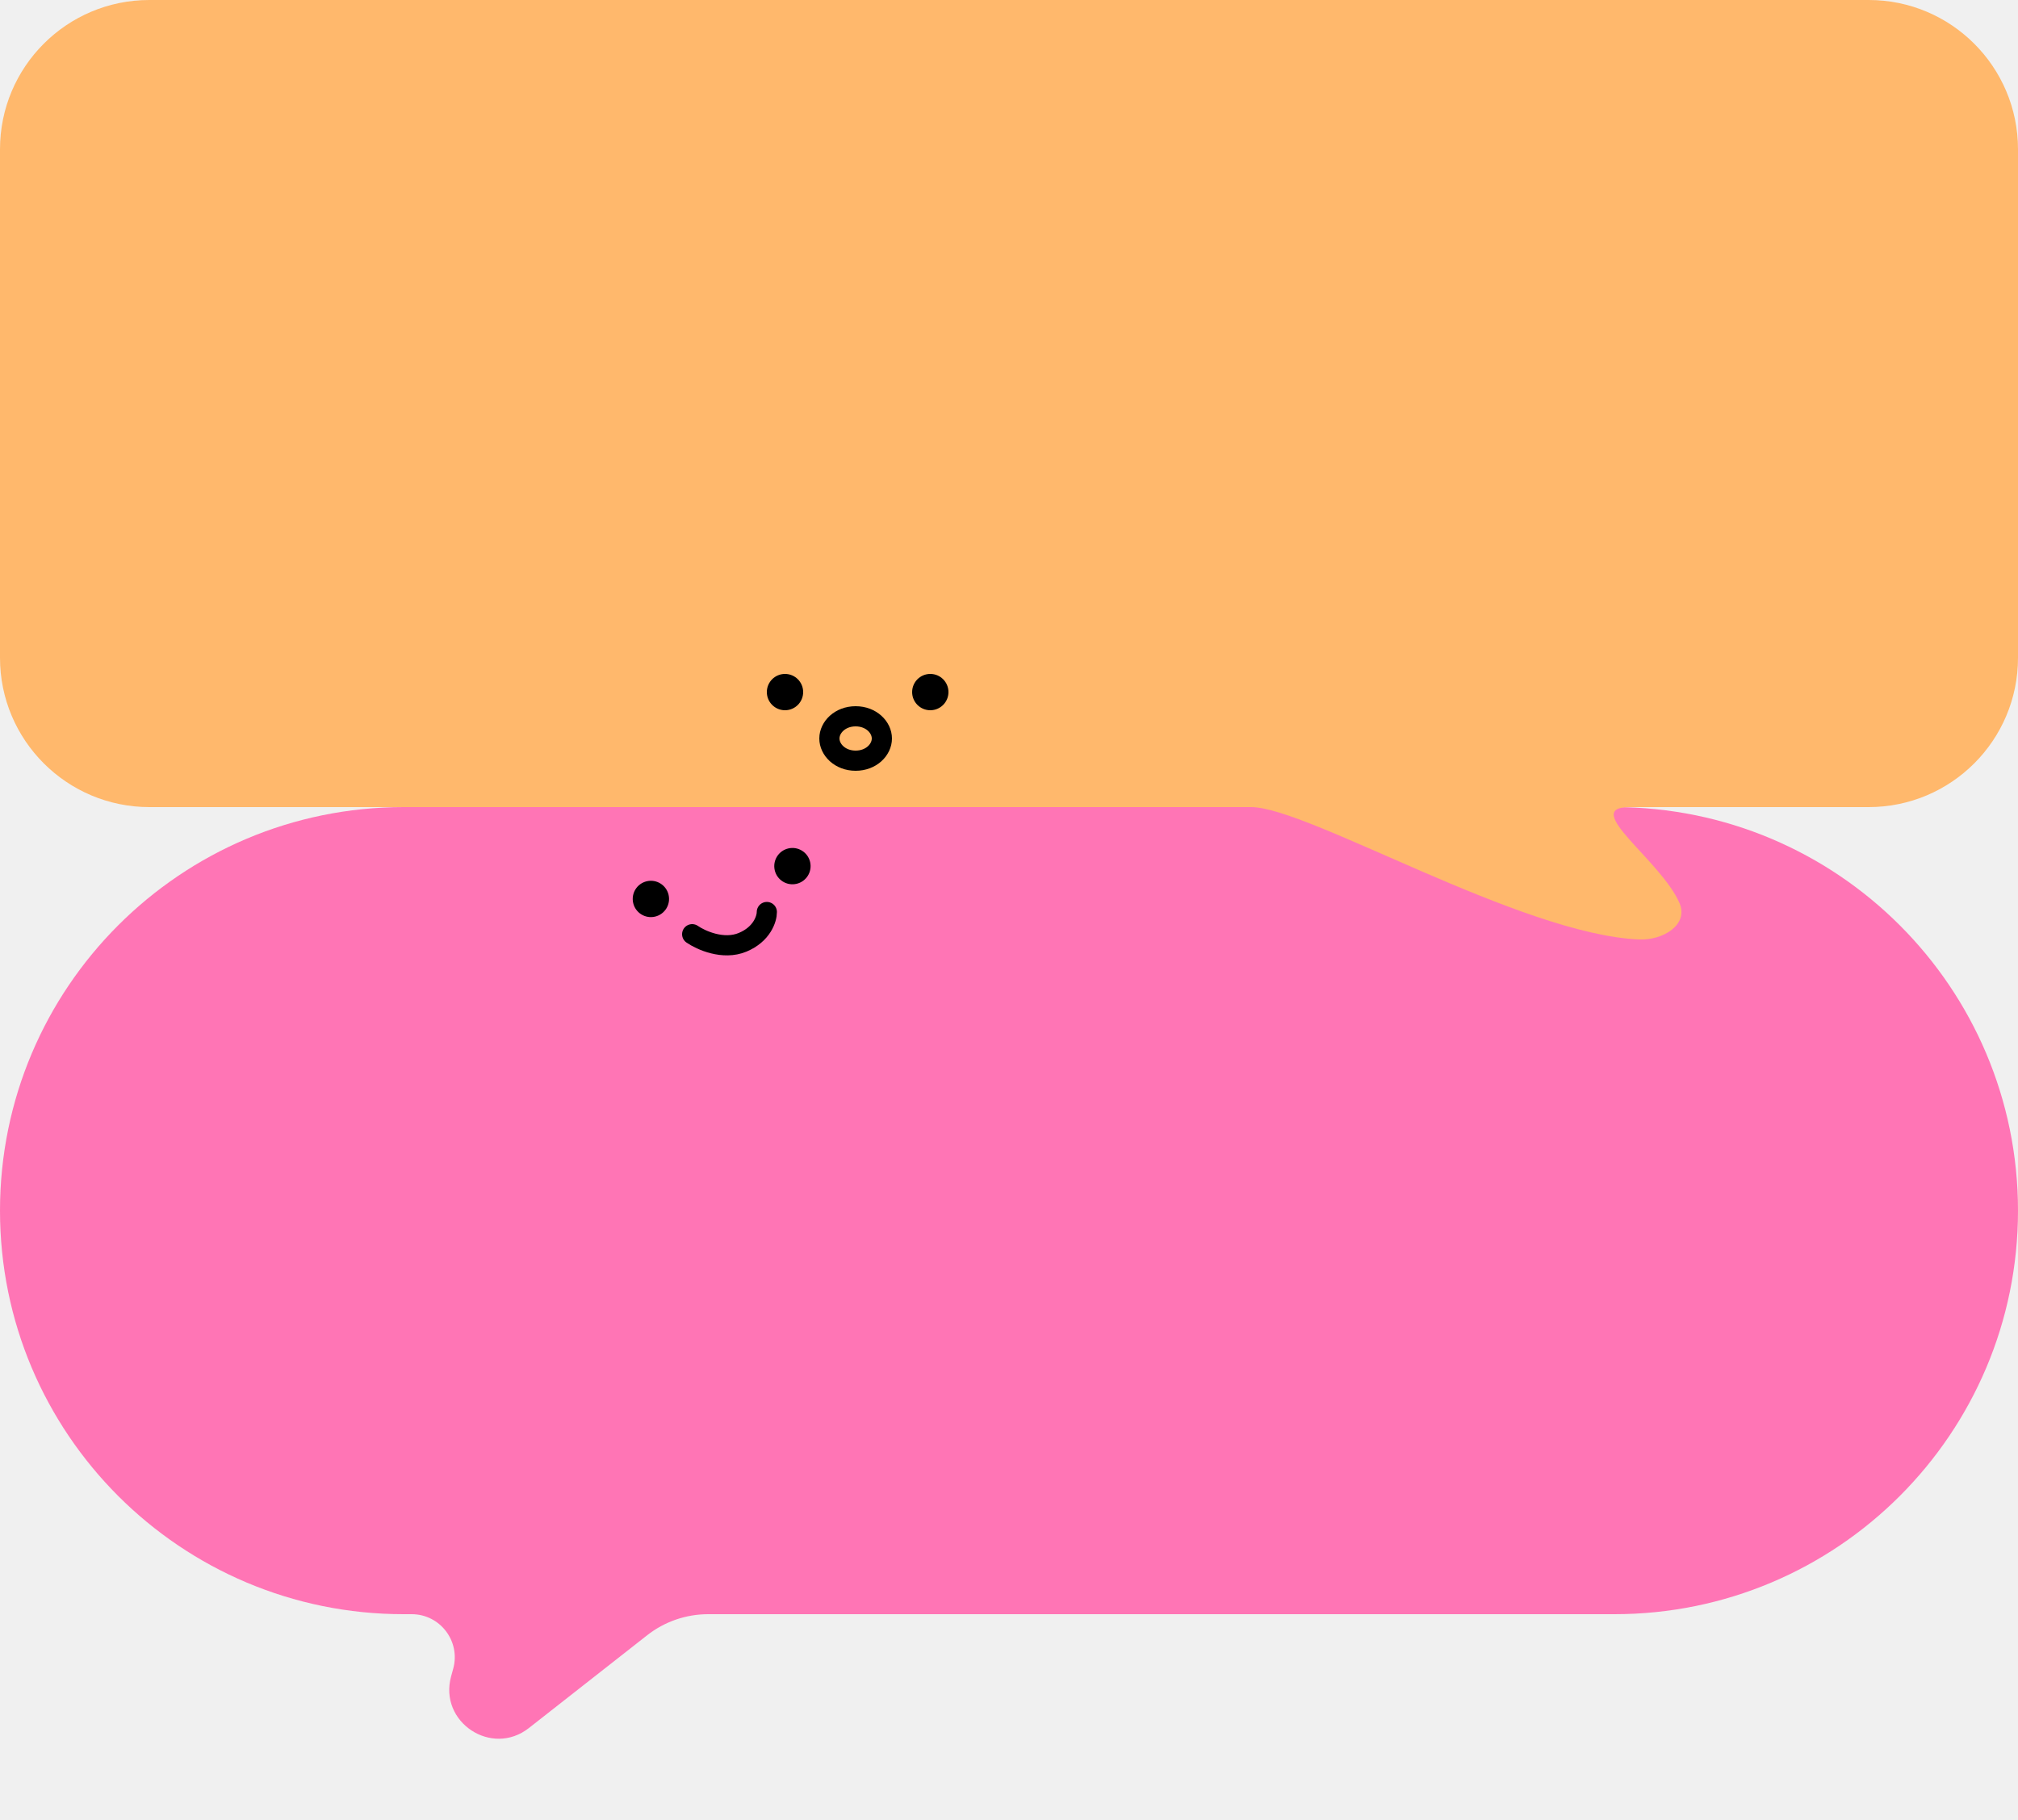
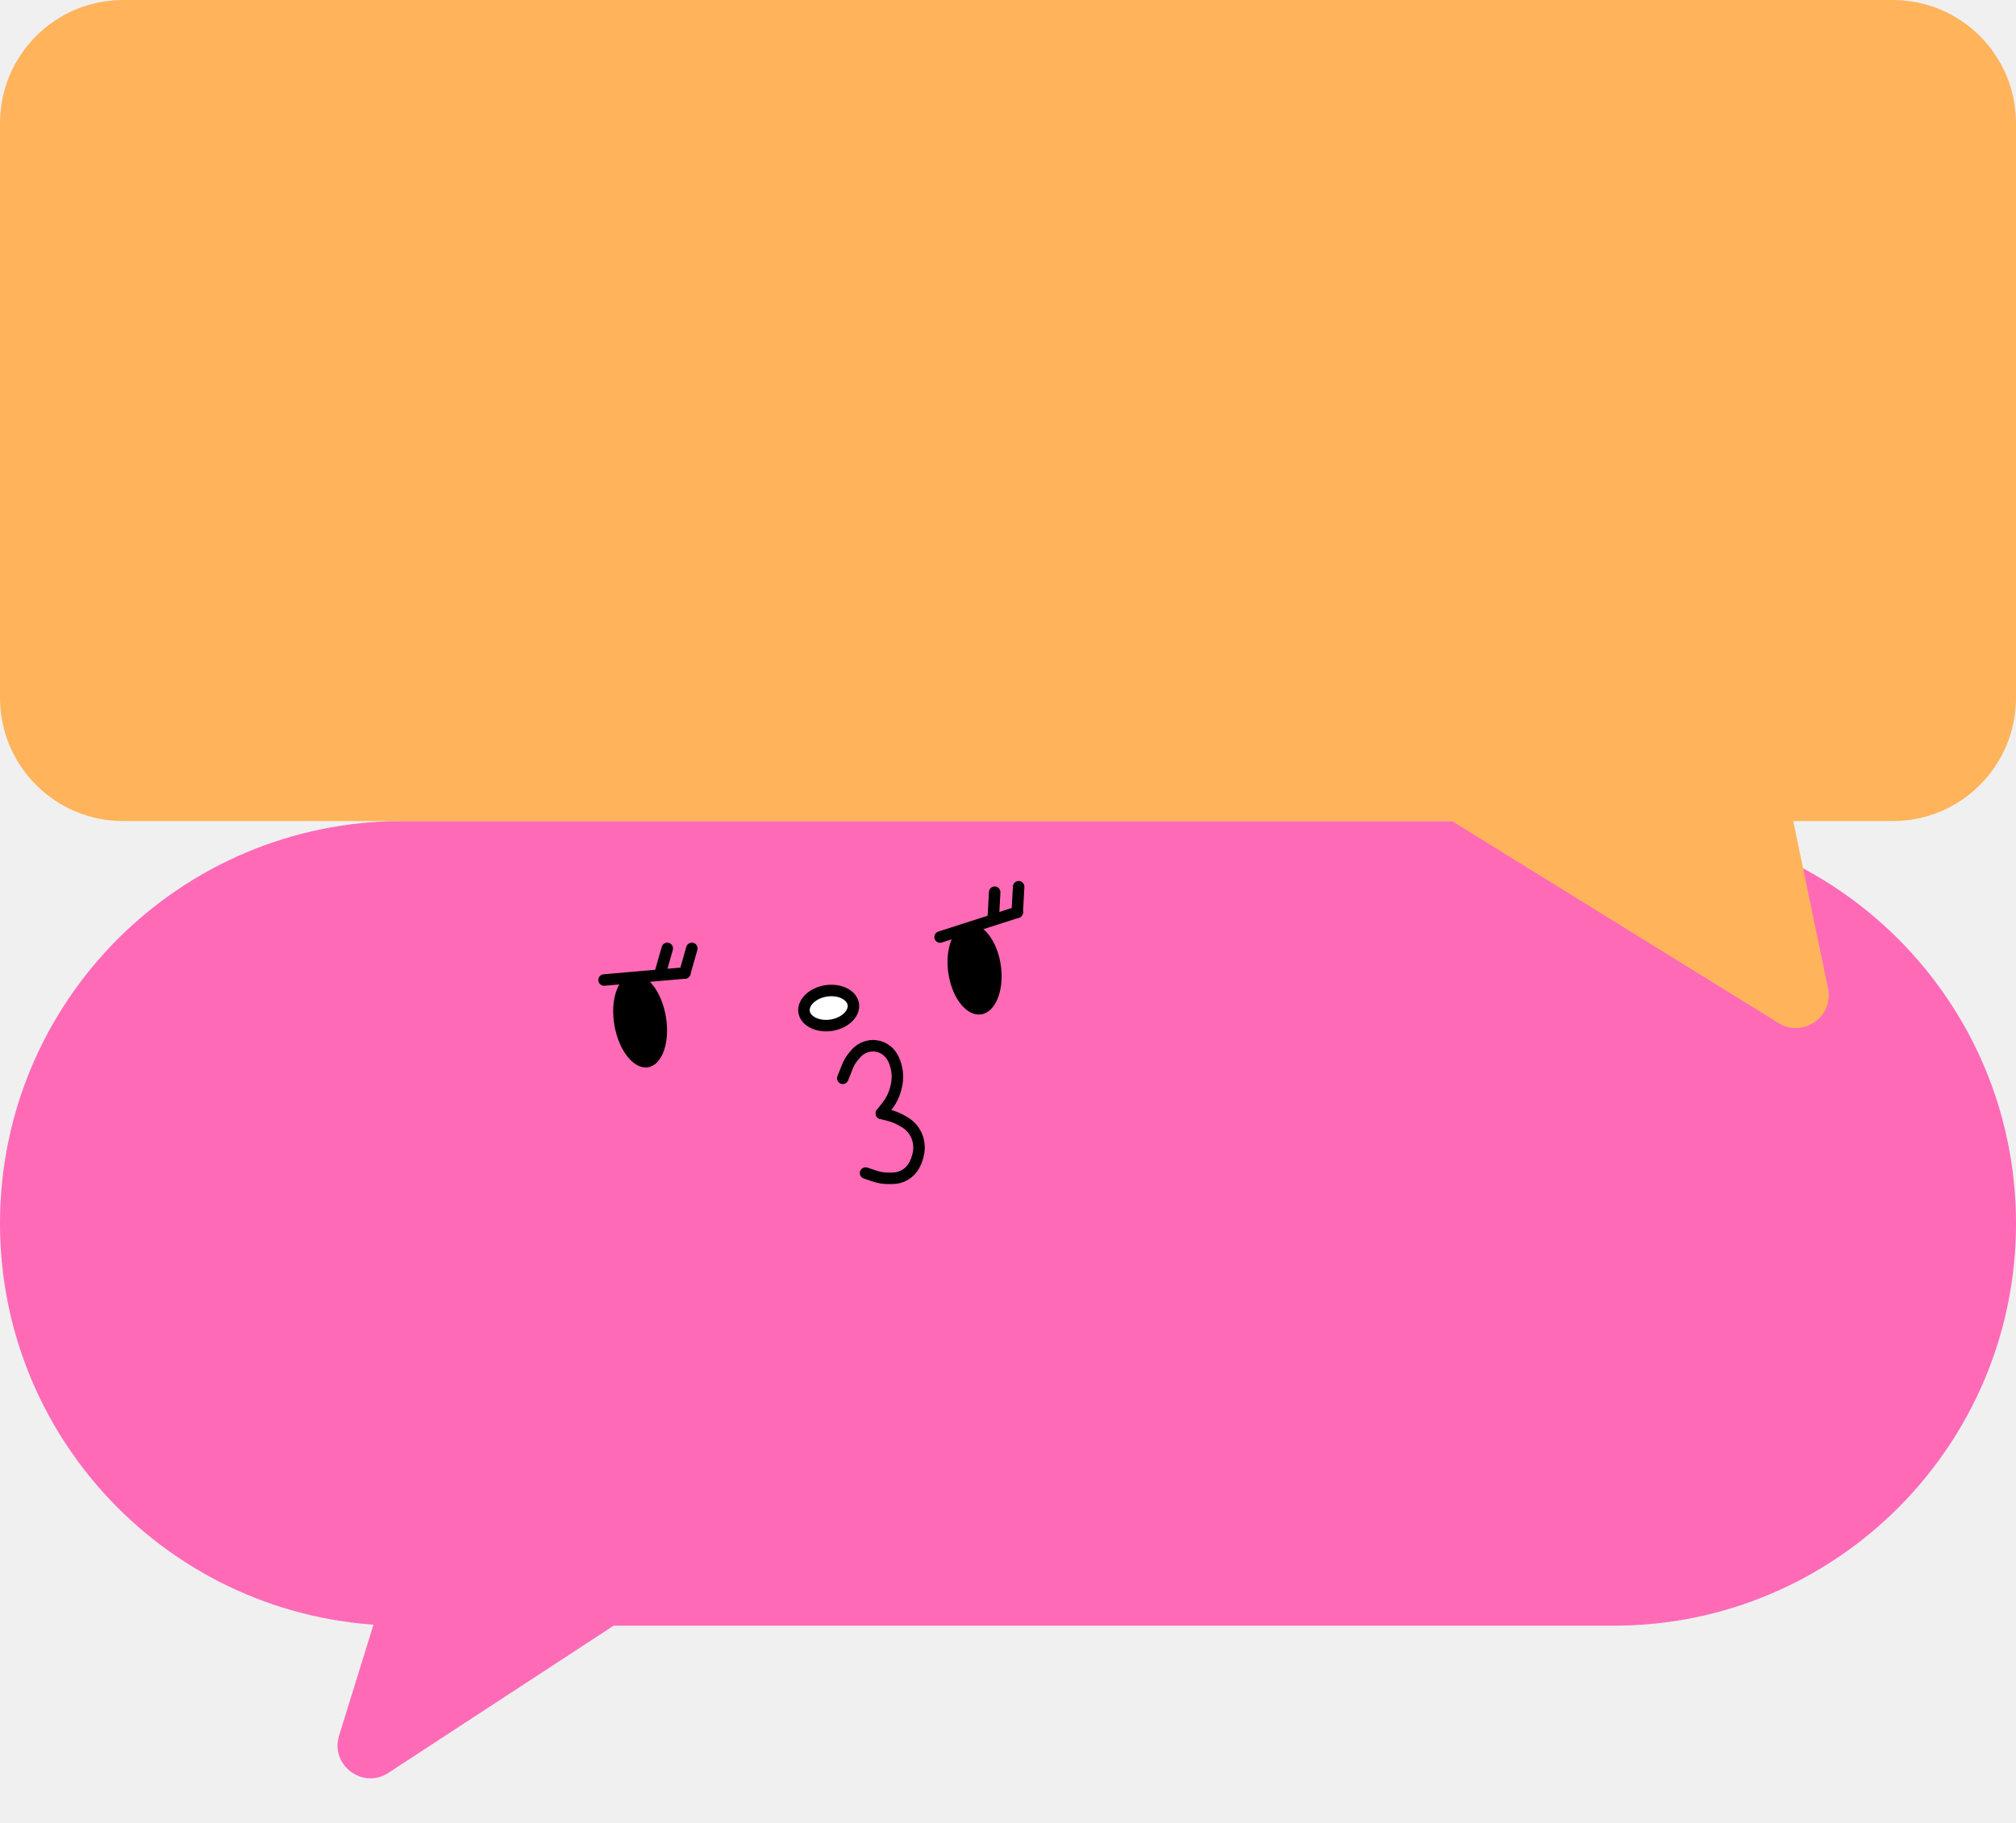
- <svg xmlns="http://www.w3.org/2000/svg" width="500" height="451" viewBox="0 0 500 451" fill="none">
-   <path d="M0 300C0 244.772 44.772 200 100 200H400C455.228 200 500 244.772 500 300V300C500 355.228 455.228 400 400 400H175.457C169.978 400 164.657 401.838 160.347 405.22L131.038 428.216C121.799 435.465 108.662 426.732 111.771 415.407L112.294 413.501C114.159 406.706 109.046 400 102 400V400H100C44.772 400 0 355.228 0 300V300Z" fill="#FF75B5" />
-   <path d="M0 37C0 16.566 16.566 0 37 0H463C483.435 0 500 16.566 500 37V163C500 183.435 483.433 200 462.999 200C442.402 200 422.731 200 403.75 200C391.481 200 411.533 213.179 416.123 223.773C418.463 229.172 412.007 233.051 406.129 232.804C376.75 231.566 323.991 200 310 200C222.191 200 141.537 200 37.018 200C16.584 200 0 183.435 0 163V37Z" fill="#FFB86C" />
-   <circle cx="194.5" cy="171.5" r="4.5" fill="black" />
-   <circle cx="230.5" cy="171.5" r="4.5" fill="black" />
-   <path d="M218.5 183C218.5 185.769 215.875 188.5 212 188.5C208.125 188.5 205.5 185.769 205.5 183C205.5 180.231 208.125 177.5 212 177.5C215.875 177.5 218.5 180.231 218.5 183Z" stroke="black" stroke-width="5" />
-   <circle cx="161.271" cy="222.76" r="4.5" transform="rotate(-13.055 161.271 222.76)" fill="black" />
-   <circle cx="196.341" cy="214.628" r="4.5" transform="rotate(-13.055 196.341 214.628)" fill="black" />
-   <path d="M171.5 231.5C173.667 233 179.2 235.5 184 233.5C188.8 231.5 190 227.667 190 226" stroke="black" stroke-width="5" stroke-linecap="round" />
+ <svg xmlns="http://www.w3.org/2000/svg" width="491" height="444" viewBox="0 0 491 444" fill="none">
+   <rect y="200" width="491" height="196" rx="98" fill="#FF6AB7" />
+   <path d="M94.596 431.846C88.322 435.947 80.359 429.94 82.578 422.78L91.5 394H152.5L94.596 431.846Z" fill="#FF6AB7" />
+   <rect width="491" height="200" rx="30" fill="#FFB45C" />
+   <path d="M445.218 240.783C446.646 247.66 439.151 252.908 433.177 249.212L352 199H436.544L445.218 240.783Z" fill="#FFB45C" />
+   <path d="M166.788 237.009L168.498 231.024" stroke="black" stroke-width="2.8" stroke-linecap="round" />
+   <path d="M160.803 237.009L162.513 231.024" stroke="black" stroke-width="2.8" stroke-linecap="round" />
+   <ellipse cx="155.904" cy="248.663" rx="6.355" ry="11.475" transform="rotate(-9.79297 155.904 248.663)" fill="black" />
+   <path d="M166.788 237.009L147.123 238.719" stroke="black" stroke-width="2.8" stroke-linecap="round" />
+   <path d="M247.752 222.215L248.091 216" stroke="black" stroke-width="2.8" stroke-linecap="round" />
+   <path d="M247.752 222.215L228.958 228.249" stroke="black" stroke-width="2.8" stroke-linecap="round" />
+   <path d="M241.917 223.544L242.255 217.329" stroke="black" stroke-width="2.8" stroke-linecap="round" />
+   <ellipse cx="237.359" cy="236.081" rx="6.462" ry="11.123" transform="rotate(-8.10214 237.359 236.081)" fill="black" />
+   <path d="M207.829 244.616C207.985 245.622 207.605 246.72 206.658 247.696C205.71 248.673 204.248 249.455 202.482 249.73C200.716 250.005 199.086 249.704 197.886 249.062C196.687 248.42 195.991 247.489 195.834 246.483C195.678 245.477 196.058 244.379 197.005 243.403C197.953 242.426 199.415 241.644 201.181 241.369C202.947 241.094 204.577 241.395 205.777 242.037C206.976 242.679 207.672 243.61 207.829 244.616Z" fill="white" stroke="black" stroke-width="2.8" />
+   <path d="M205.255 262.659L206.11 260.521L206.445 259.684C206.789 258.823 207.273 258.025 207.876 257.321L208.459 256.641C209.157 255.826 210.092 255.231 211.125 254.936V254.936C212.033 254.676 213.005 254.657 213.922 254.886V254.886C215.222 255.211 216.354 256.009 217.098 257.124L217.215 257.301C217.505 257.736 217.737 258.207 217.903 258.703L218.063 259.178C218.633 260.875 218.723 262.697 218.322 264.442L218.216 264.905C217.845 266.523 217.124 268.04 216.105 269.351L214.66 271.209" stroke="black" stroke-width="2.8" stroke-linecap="round" />
+   <path d="M214.66 271.209L216.383 271.639C217.509 271.921 218.591 272.356 219.598 272.931L220.245 273.301C220.794 273.615 221.299 274 221.745 274.447V274.447C222.702 275.403 223.369 276.631 223.663 277.951V277.951C223.924 279.126 223.891 280.365 223.56 281.523L223.395 282.103C223.272 282.534 223.109 282.953 222.908 283.353L222.748 283.674C222.213 284.745 221.372 285.633 220.333 286.227V286.227C219.417 286.751 218.38 287.026 217.324 287.026L216.281 287.026C215.207 287.026 214.14 286.853 213.121 286.513L210.812 285.743" stroke="black" stroke-width="2.8" stroke-linecap="round" />
</svg>
